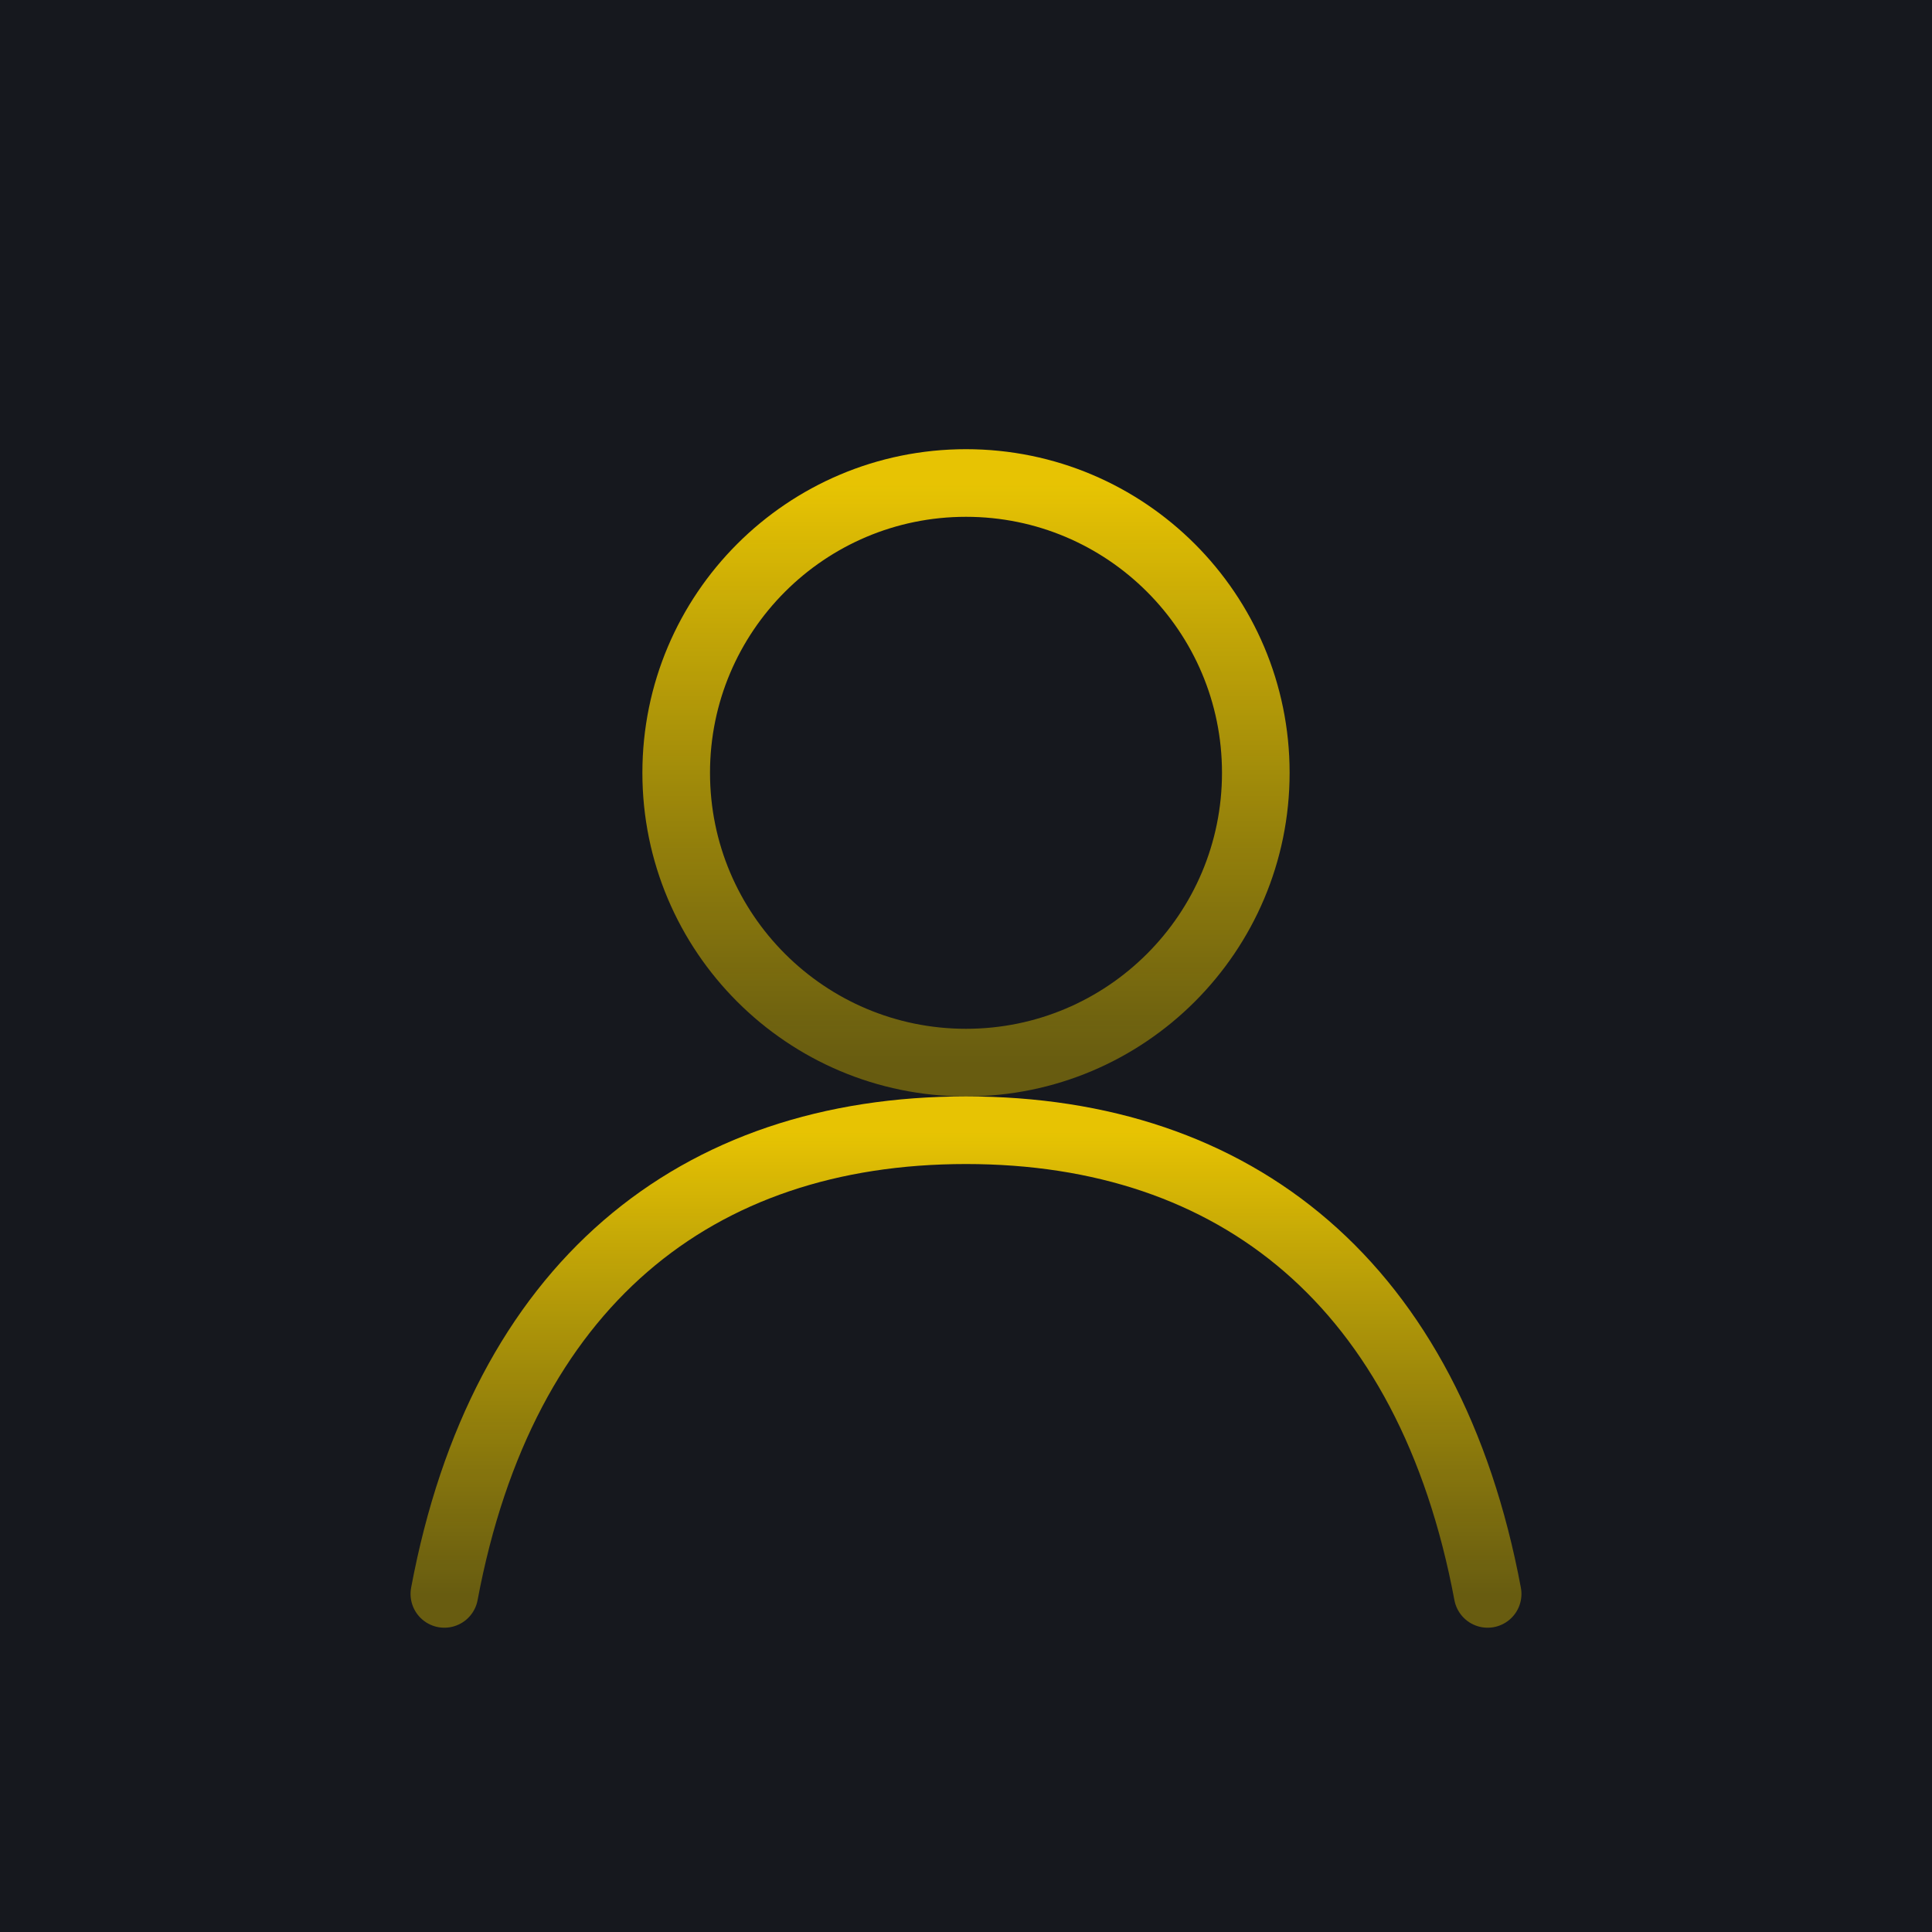
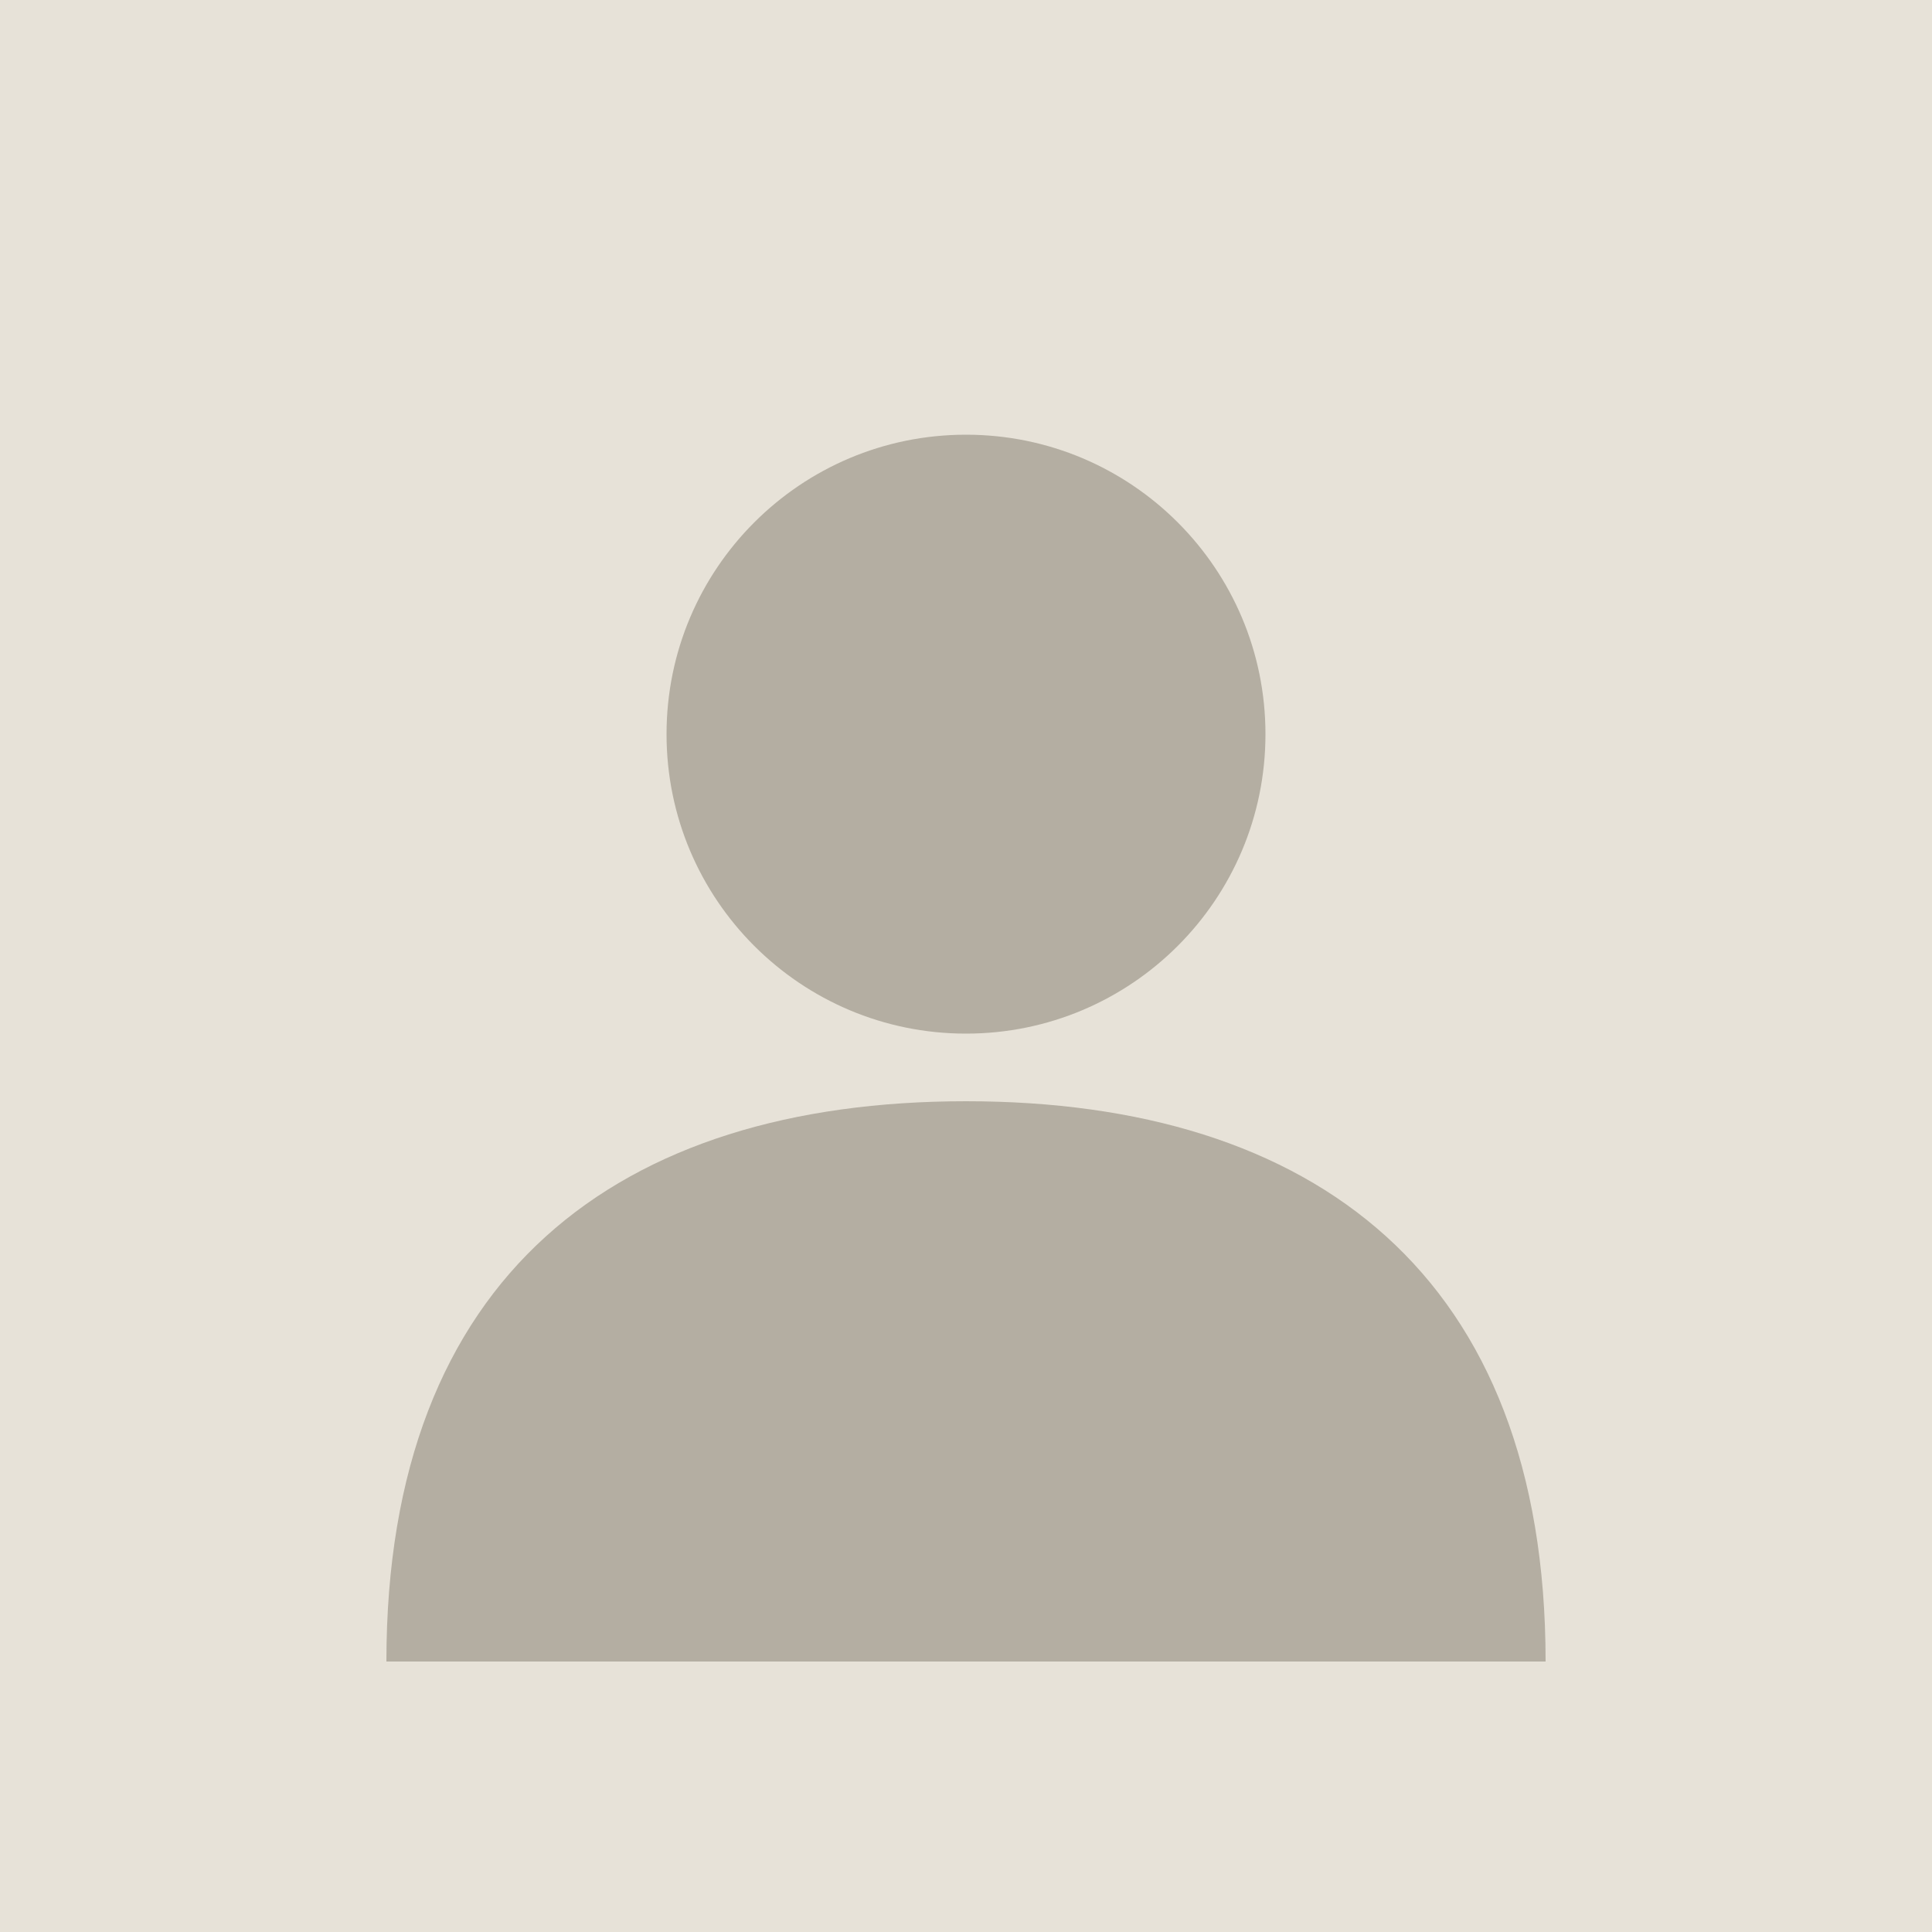
<svg xmlns="http://www.w3.org/2000/svg" viewBox="0 0 200 200" width="200" height="200" role="img" aria-label="Avatar par défaut">
-   <defs>
-     <linearGradient id="gold" x1="0" y1="0" x2="0" y2="1">
-       <stop offset="0" stop-color="#FFD700" stop-opacity=".9" />
-       <stop offset="1" stop-color="#CCB000" stop-opacity=".45" />
-     </linearGradient>
-   </defs>
-   <rect width="200" height="200" fill="#16181E" />
-   <g fill="none" stroke="url(#gold)" stroke-width="7" stroke-linecap="round">
-     <circle cx="100" cy="80" r="30" />
-     <path d="M46 165c6-32 26-48 54-48s48 16 54 48" />
+   <rect width="200" height="200" fill="#E7E2D8" />
+   <g fill="#B4AEA2">
+     <circle cx="100" cy="76" r="31" />
+     <path d="M40 172c0-40 24-58 60-58s60 18 60 58z" />
  </g>
</svg>
